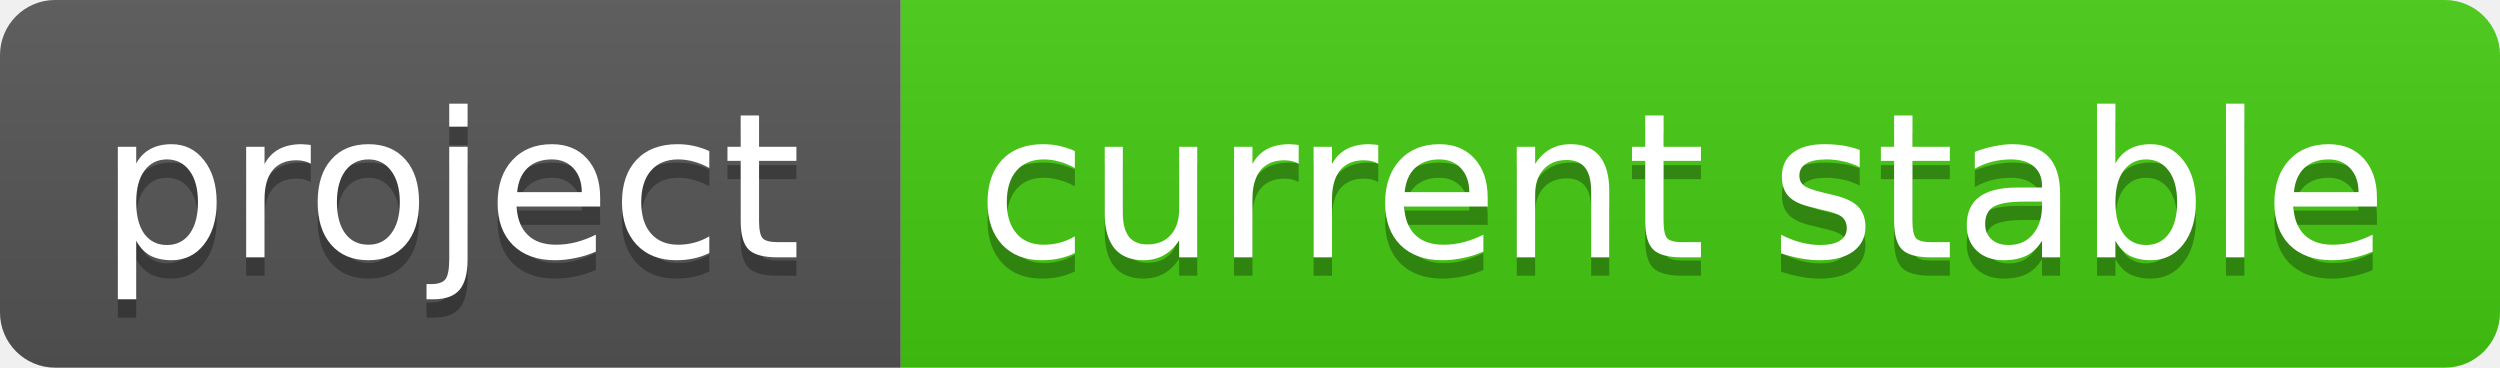
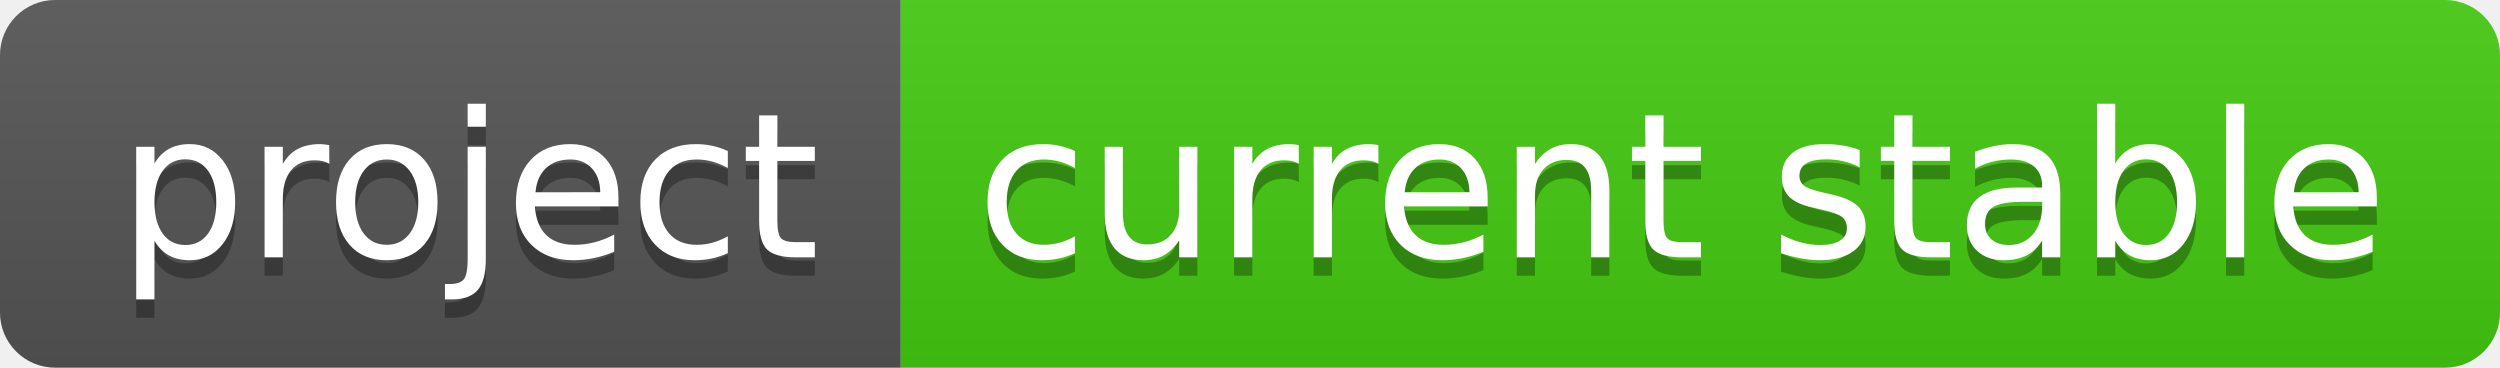
<svg xmlns="http://www.w3.org/2000/svg" width="136" height="20">
  <linearGradient id="b" x2="0" y2="100%">
    <stop offset="0" stop-color="#bbb" stop-opacity=".1" />
    <stop offset="1" stop-opacity=".1" />
  </linearGradient>
  <clipPath id="a">
    <rect width="136" height="20" rx="3" fill="#fff" />
  </clipPath>
  <g clip-path="url(#a)">
    <path fill="#555" d="M0 0h49v20H0z" />
    <path fill="#4c1" d="M49 0h87v20H49z" />
    <path fill="url(#b)" d="M0 0h136v20H0z" />
  </g>
-   <g fill="#fff" text-anchor="middle" font-family="DejaVu Sans,Verdana,Geneva,sans-serif" font-size="11">
-     <text x="24.5" y="15" fill="#010101" fill-opacity=".3">project</text>
-     <text x="24.5" y="14">project</text>
-     <text x="91.5" y="15" fill="#010101" fill-opacity=".3">current stable</text>
-     <text x="91.5" y="14">current stable</text>
+   <g fill="#fff" text-anchor="middle" font-family="DejaVu Sans,Verdana,Geneva,sans-serif" font-size="110">
+     <text x="255" y="150" fill="#010101" fill-opacity=".3" transform="scale(.1)" textLength="390">project</text>
+     <text x="255" y="140" transform="scale(.1)" textLength="390">project</text>
+     <text x="915" y="150" fill="#010101" fill-opacity=".3" transform="scale(.1)" textLength="770">current stable</text>
+     <text x="915" y="140" transform="scale(.1)" textLength="770">current stable</text>
  </g>
</svg>
